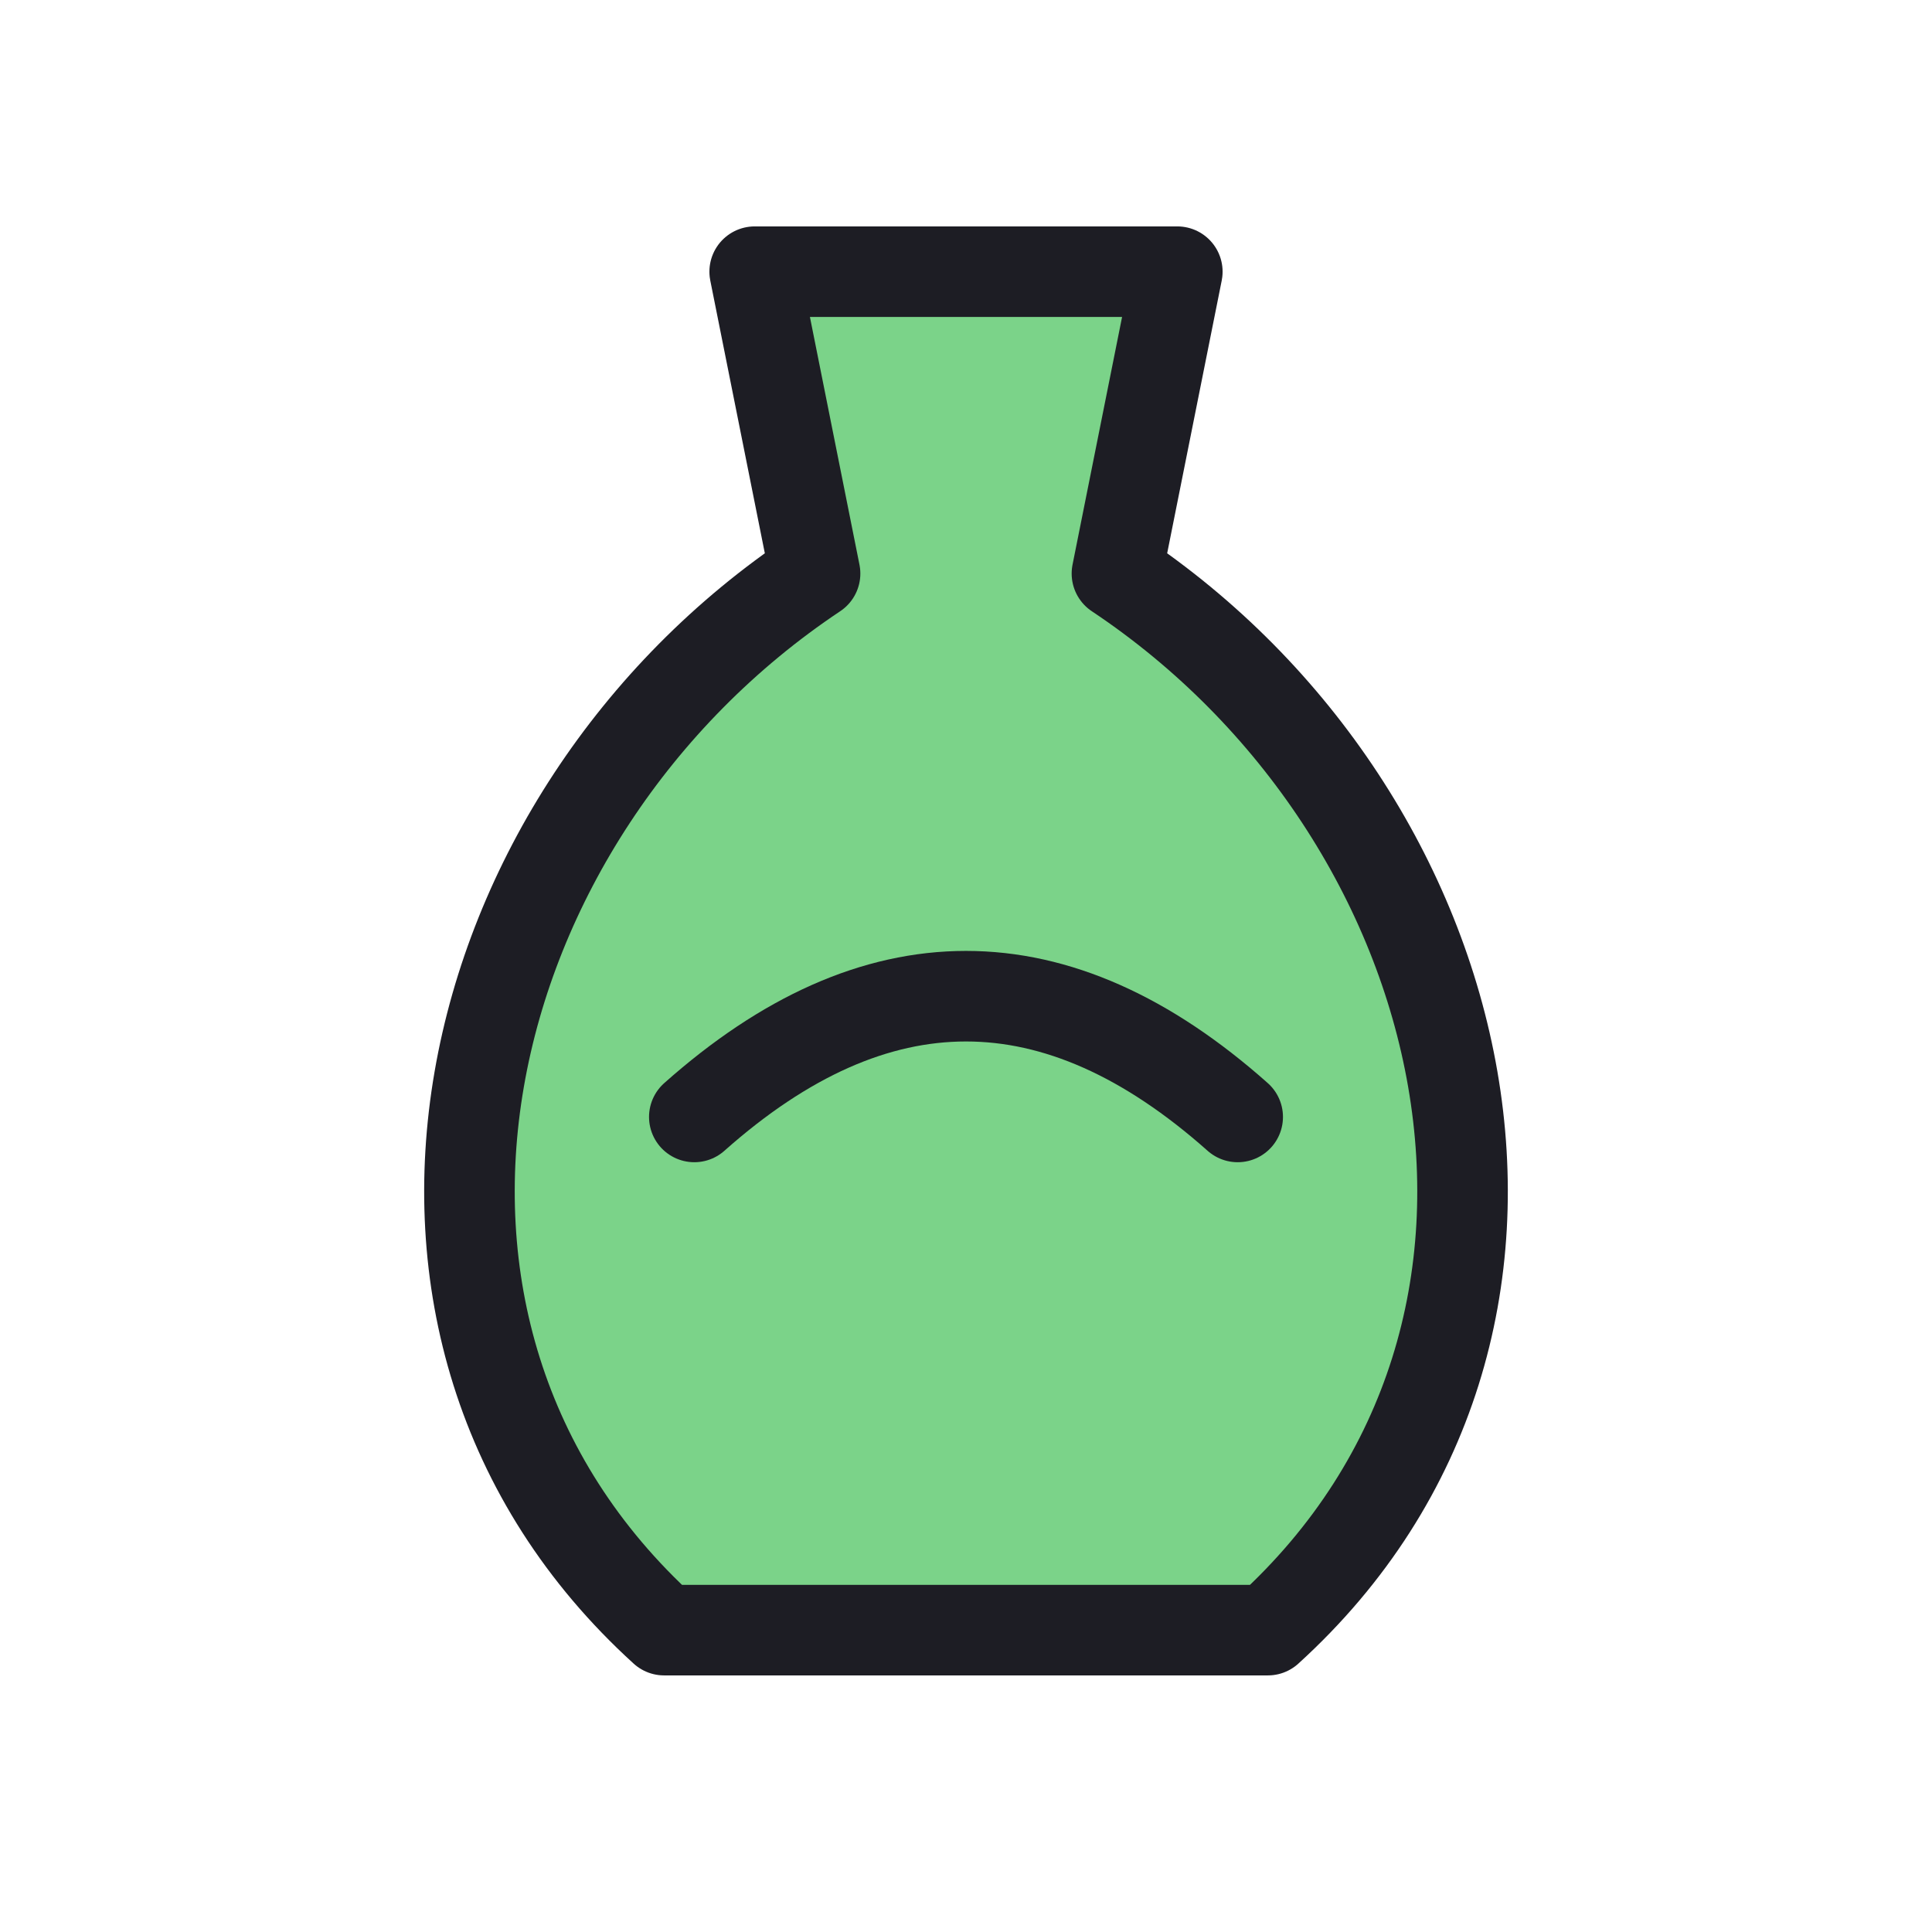
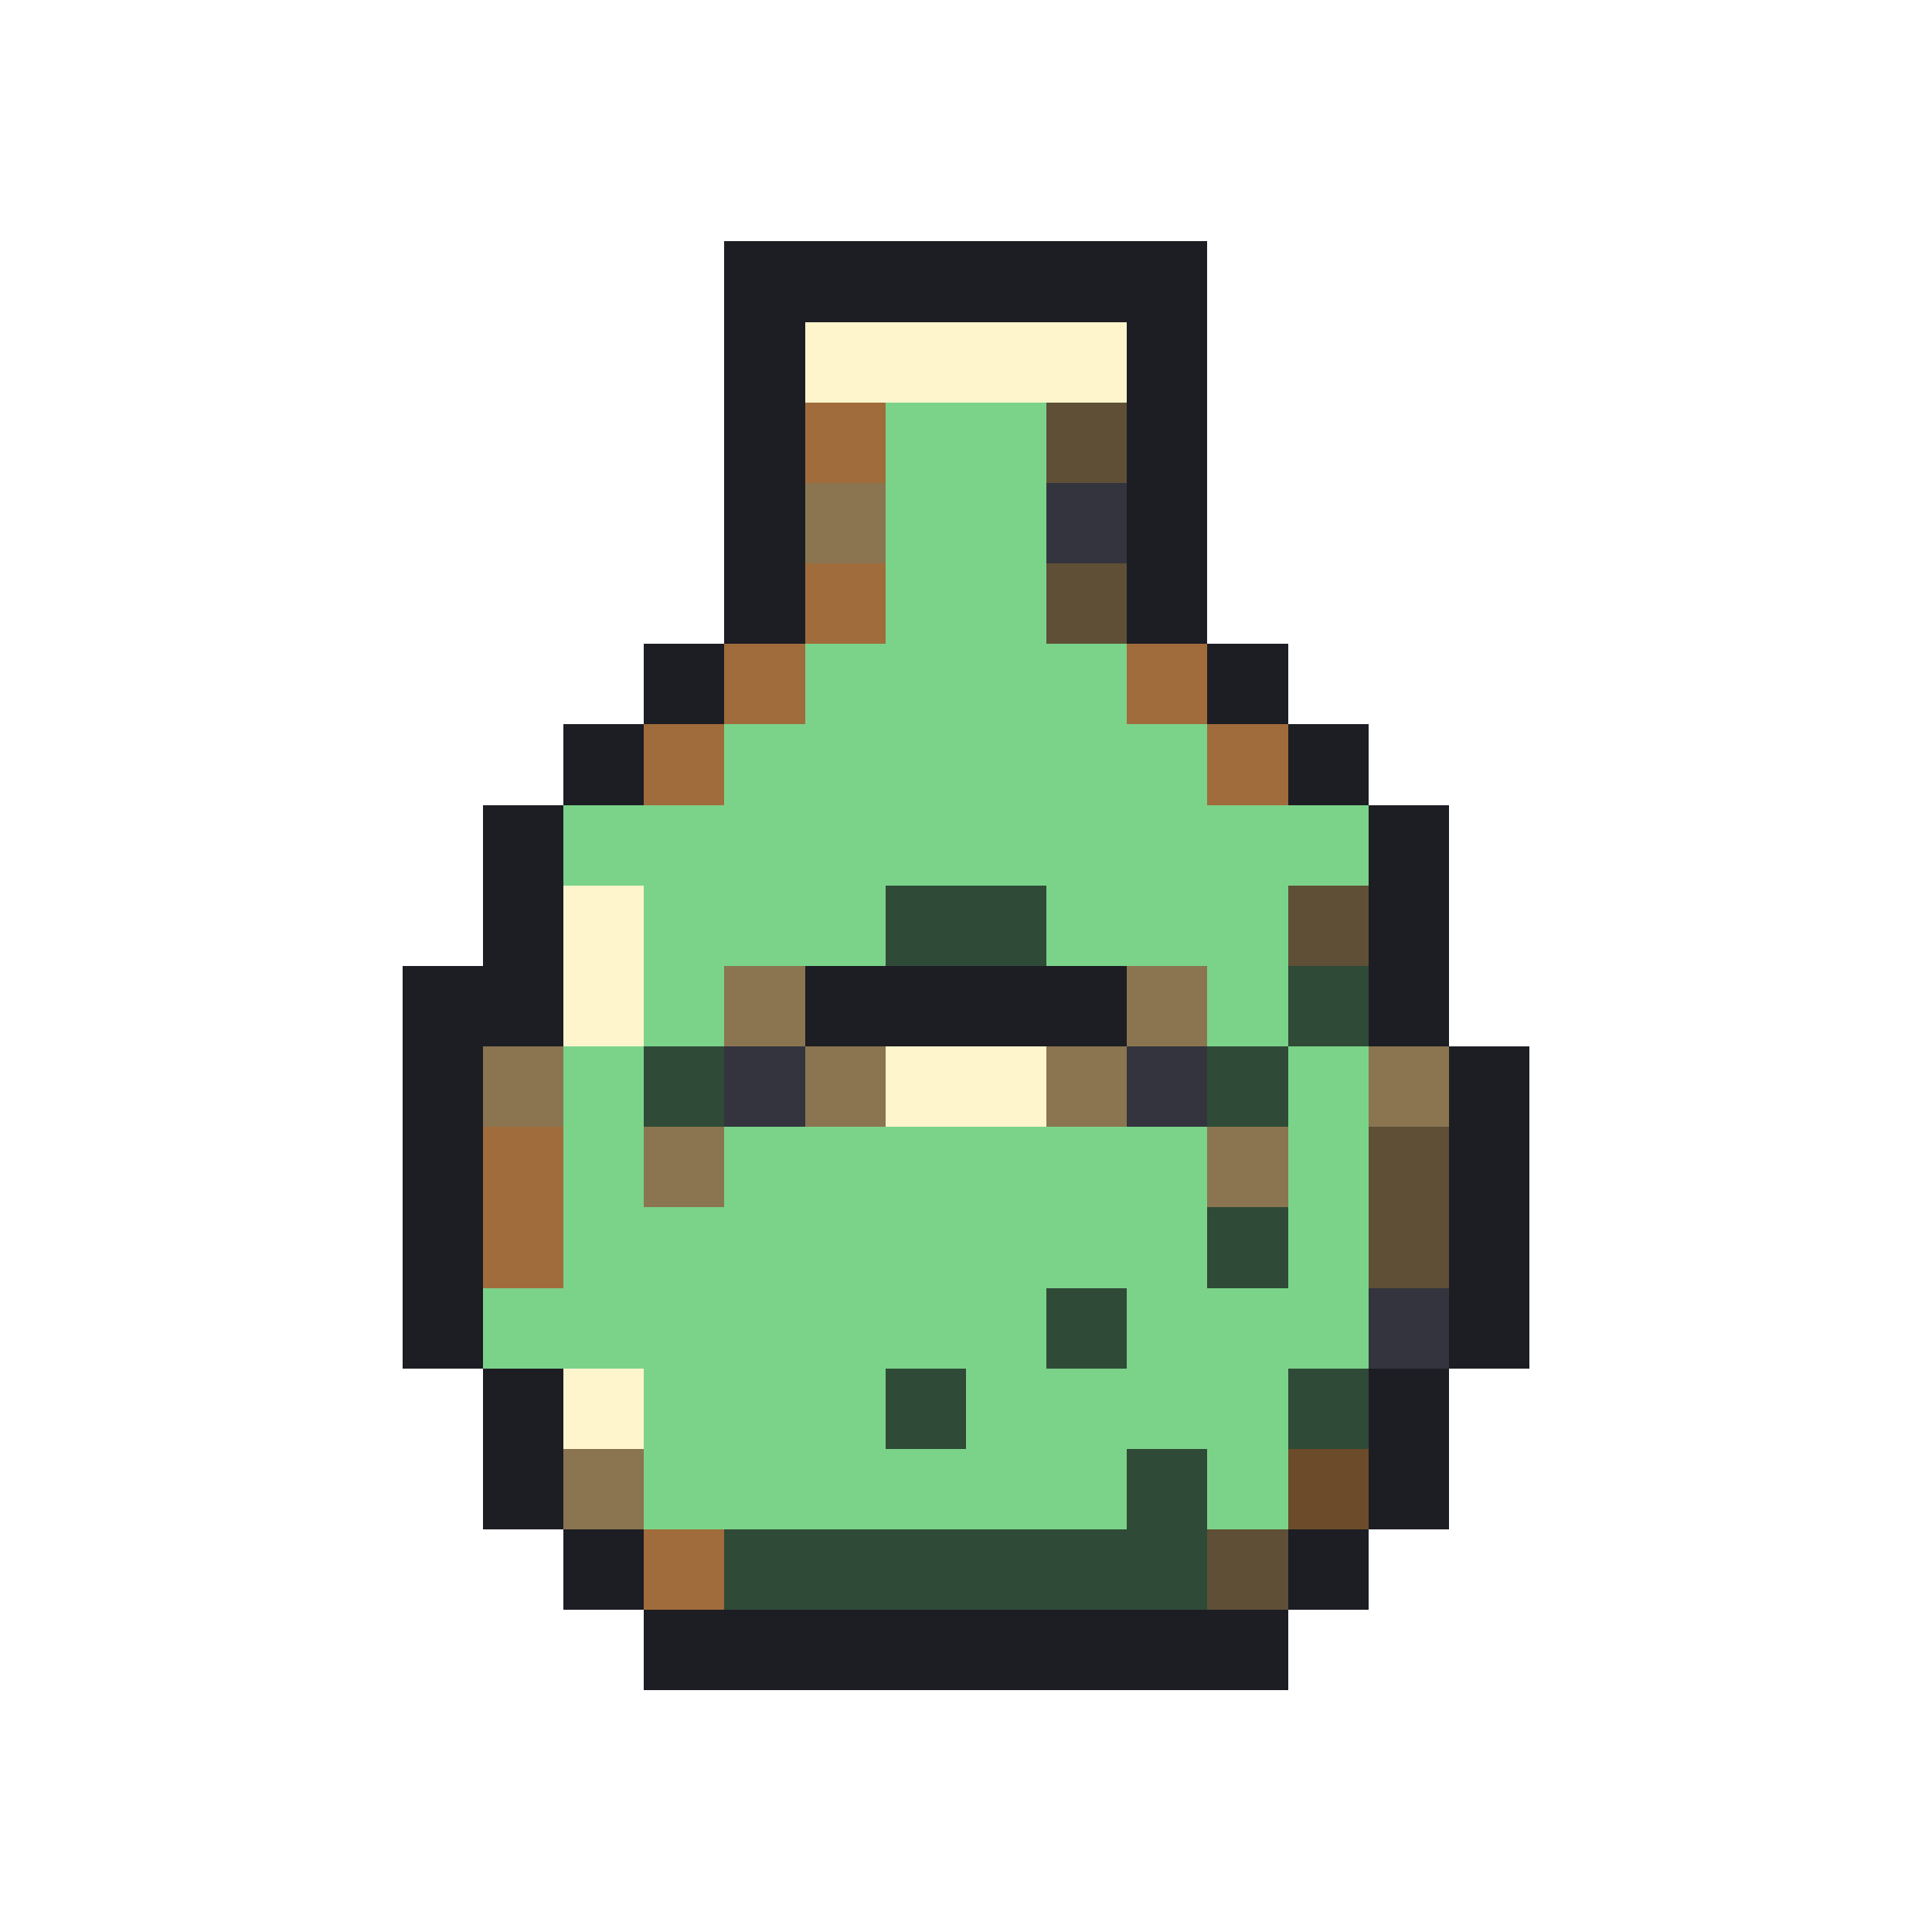
- <svg xmlns="http://www.w3.org/2000/svg" viewBox="0 0 64 64" width="64" height="64">
-   <g stroke="#1d1d24" stroke-width="3" stroke-linejoin="round" stroke-linecap="round">
-     <path d="M25 9h14l-2 10c12 8 16 25 5 35H22c-11-10-7-27 5-35Z" fill="#7bd389" />
-     <path d="M23 37q9-8 18 0" fill="none" />
-   </g>
+ <svg xmlns="http://www.w3.org/2000/svg" viewBox="0 0 24 24" width="64" height="64" shape-rendering="crispEdges">
+   <path fill="#1d1d24" d="M9 3h6v1H9ZM9 4h1v1H9ZM14 4h1v1H14ZM9 5h1v1H9ZM14 5h1v1H14ZM9 6h1v1H9ZM14 6h1v1H14ZM9 7h1v1H9ZM14 7h1v1H14ZM8 8h1v1H8ZM15 8h1v1H15ZM7 9h1v1H7ZM16 9h1v1H16ZM6 10h1v1H6ZM17 10h1v1H17ZM6 11h1v1H6ZM17 11h1v1H17ZM5 12h2v1H5ZM10 12h4v1H10ZM17 12h1v1H17ZM5 13h1v1H5ZM18 13h1v1H18ZM5 14h1v1H5ZM18 14h1v1H18ZM5 15h1v1H5ZM18 15h1v1H18ZM5 16h1v1H5ZM18 16h1v1H18ZM6 17h1v1H6ZM17 17h1v1H17ZM6 18h1v1H6ZM17 18h1v1H17ZM7 19h1v1H7ZM16 19h1v1H16ZM8 20h8v1H8Z" />
+   <path fill="#fff5cc" d="M10 4h4v1H10ZM7 11h1v1H7ZM7 12h1v1H7ZM11 13h2v1H11ZM7 17h1v1H7Z" />
+   <path fill="#a06c3b" d="M10 5h1v1H10ZM10 7h1v1H10ZM9 8h1v1H9ZM14 8h1v1H14ZM8 9h1v1H8ZM15 9h1v1H15ZM6 14h1v1H6ZM6 15h1v1H6ZM8 19h1v1H8Z" />
+   <path fill="#7bd389" d="M11 5h2v1H11ZM11 6h2v1H11ZM11 7h2v1H11ZM10 8h4v1H10ZM9 9h6v1H9ZM7 10h10v1H7ZM8 11h3v1H8ZM13 11h3v1H13ZM8 12h1v1H8ZM15 12h1v1H15ZM7 13h1v1H7ZM16 13h1v1H16ZM7 14h1v1H7ZM9 14h6v1H9ZM16 14h1v1H16ZM7 15h8v1H7ZM16 15h1v1H16ZM6 16h7v1H6ZM14 16h3v1H14ZM8 17h3v1H8ZM12 17h4v1H12ZM8 18h6v1H8ZM15 18h1v1H15Z" />
+   <path fill="#5e4f36" d="M13 5h1v1H13ZM13 7h1v1H13ZM16 11h1v1H16ZM17 14h1v1H17ZM17 15h1v1H17ZM15 19h1v1H15Z" />
+   <path fill="#8a7550" d="M10 6h1v1H10ZM9 12h1v1H9ZM14 12h1v1H14ZM6 13h1v1H6ZM10 13h1v1H10ZM13 13h1v1H13ZM17 13h1v1H17ZM8 14h1v1H8ZM15 14h1v1H15ZM7 18h1v1H7Z" />
+   <path fill="#34343f" d="M13 6h1v1H13ZM9 13h1v1H9ZM14 13h1v1H14ZM17 16h1v1H17Z" />
+   <path fill="#2f4a37" d="M11 11h2v1H11ZM16 12h1v1H16ZM8 13h1v1H8ZM15 13h1v1H15ZM15 15h1v1H15ZM13 16h1v1H13ZM11 17h1v1H11ZM16 17h1v1H16ZM14 18h1v1H14ZM9 19h6v1H9Z" />
+   <path fill="#6b4b2a" d="M16 18h1v1H16Z" />
</svg>
